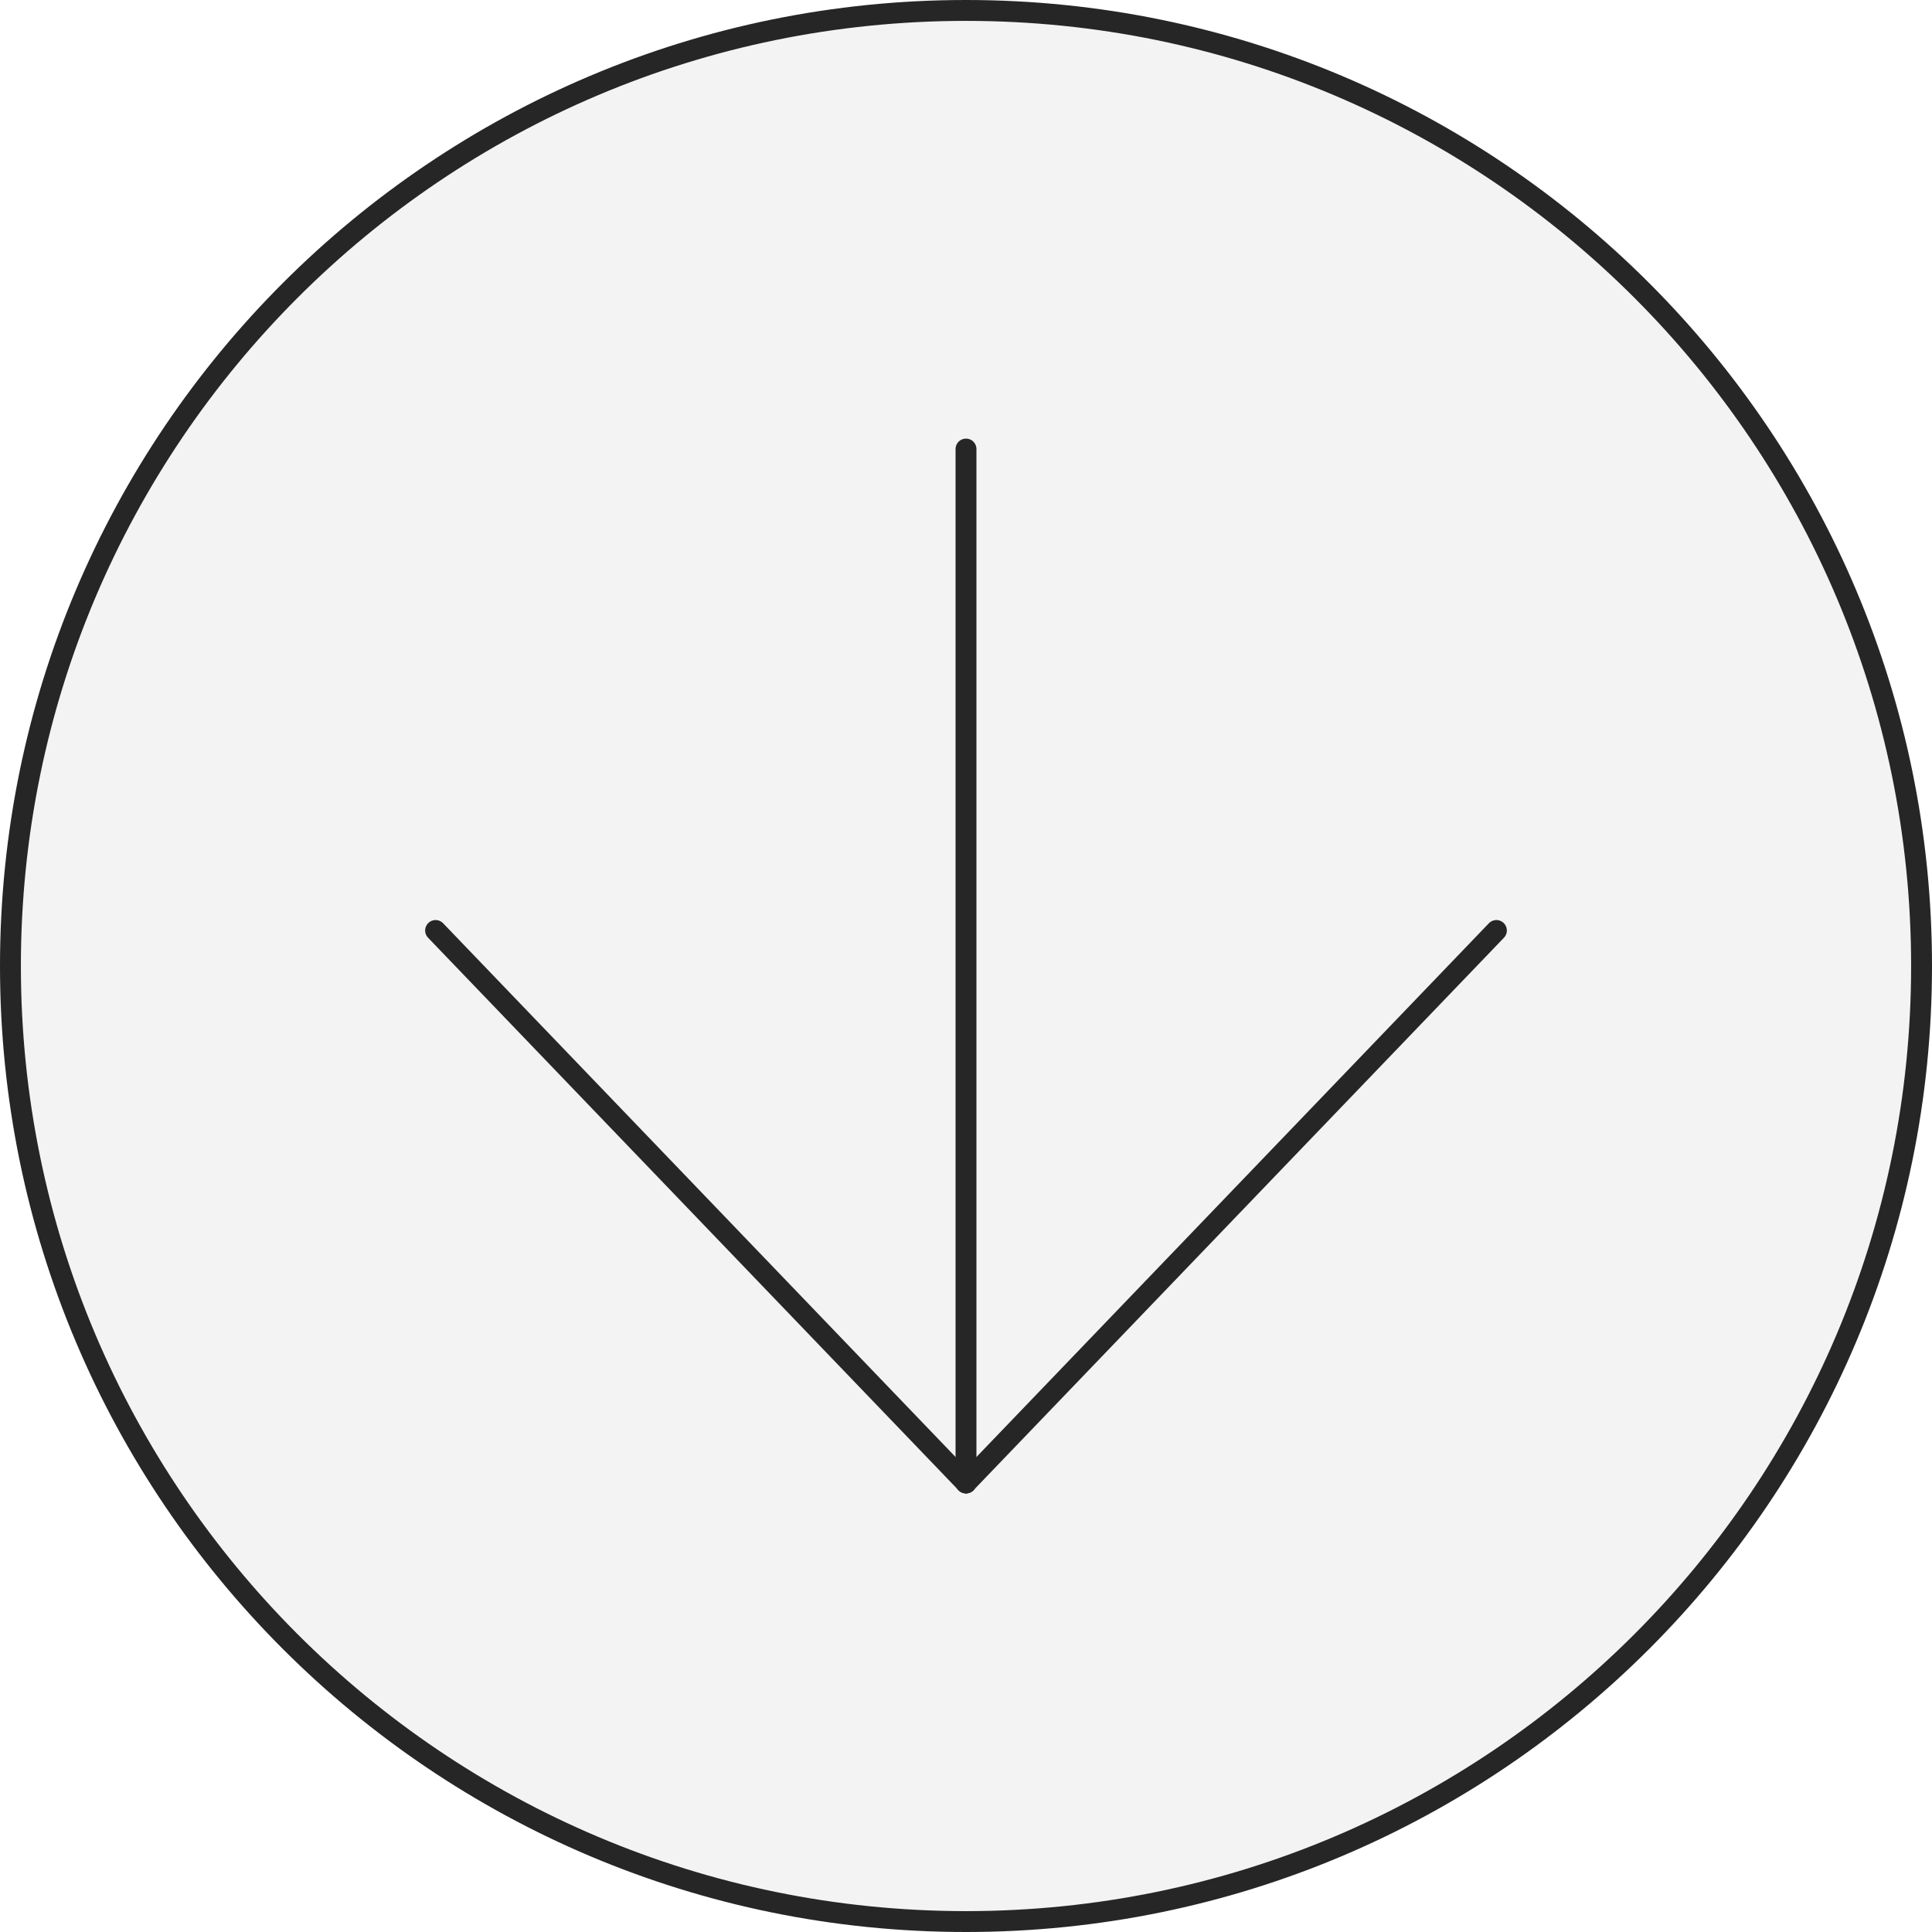
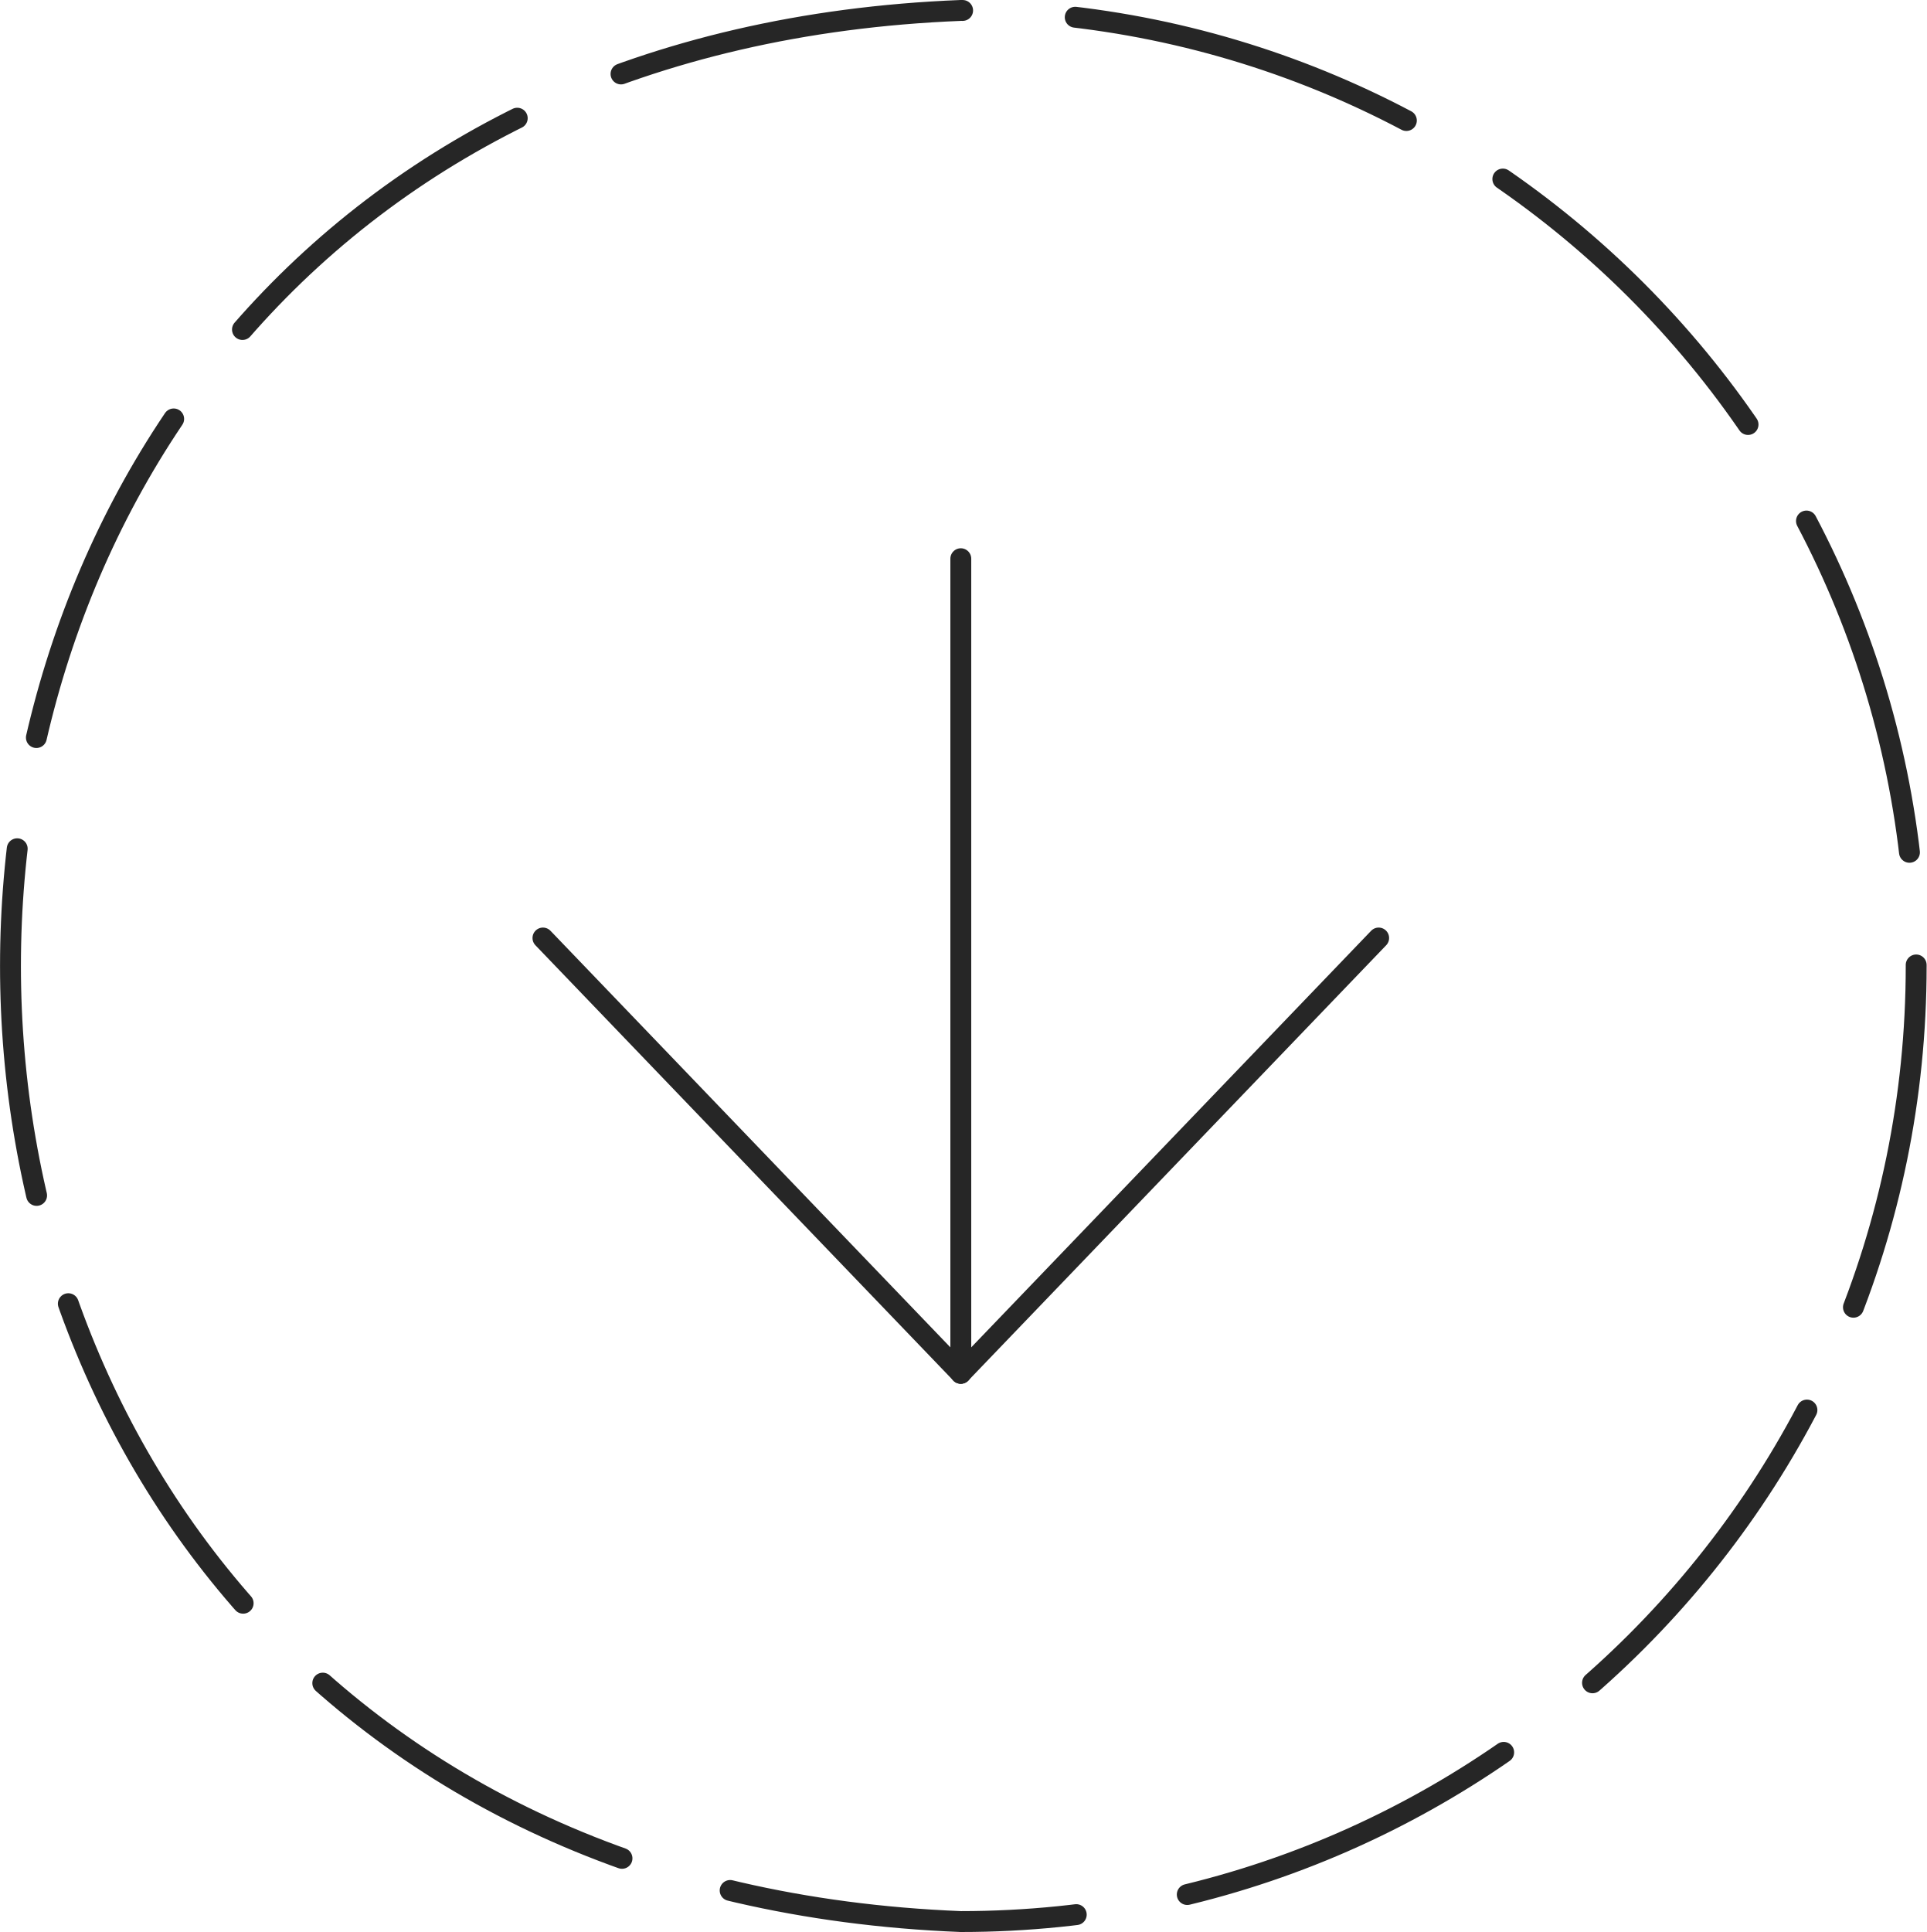
- <svg xmlns="http://www.w3.org/2000/svg" id="Layer_2" viewBox="0 0 185 185">
+ <svg xmlns="http://www.w3.org/2000/svg" id="Layer_2" viewBox="0 0 184.52 185">
  <defs>
-     <style>.cls-1{fill:#f3f3f4;}.cls-1,.cls-2{stroke:#262626;stroke-linecap:round;stroke-linejoin:round;stroke-width:2px;}.cls-2{fill:#262626;}</style>
+     <style>.cls-1{fill:none;stroke-dasharray:0 0 33.41 10.81;}.cls-1,.cls-2{stroke:#262626;stroke-linecap:round;stroke-linejoin:round;stroke-width:2px;}.cls-2{fill:#262626;}</style>
  </defs>
  <g id="Layer_1-2">
-     <circle class="cls-1" cx="92.5" cy="92.5" r="91.5" />
+     <path class="cls-1" d="M183.52,92.5c0,50.53-40.97,91.5-91.5,91.5-121.37-4.82-121.34-178.2,0-183,50.53,0,91.5,40.97,91.5,91.5h0Z" />
    <g>
-       <line class="cls-2" x1="92.5" y1="43" x2="92.5" y2="142" />
-       <line class="cls-2" x1="41.71" y1="89.1" x2="92.5" y2="142" />
-       <line class="cls-2" x1="143.29" y1="89.1" x2="92.5" y2="142" />
+       <line class="cls-2" x1="92.02" y1="53.5" x2="92.02" y2="131.5" />
+       <line class="cls-2" x1="52" y1="89.82" x2="92.02" y2="131.5" />
+       <line class="cls-2" x1="132.04" y1="89.82" x2="92.02" y2="131.5" />
    </g>
  </g>
</svg>
